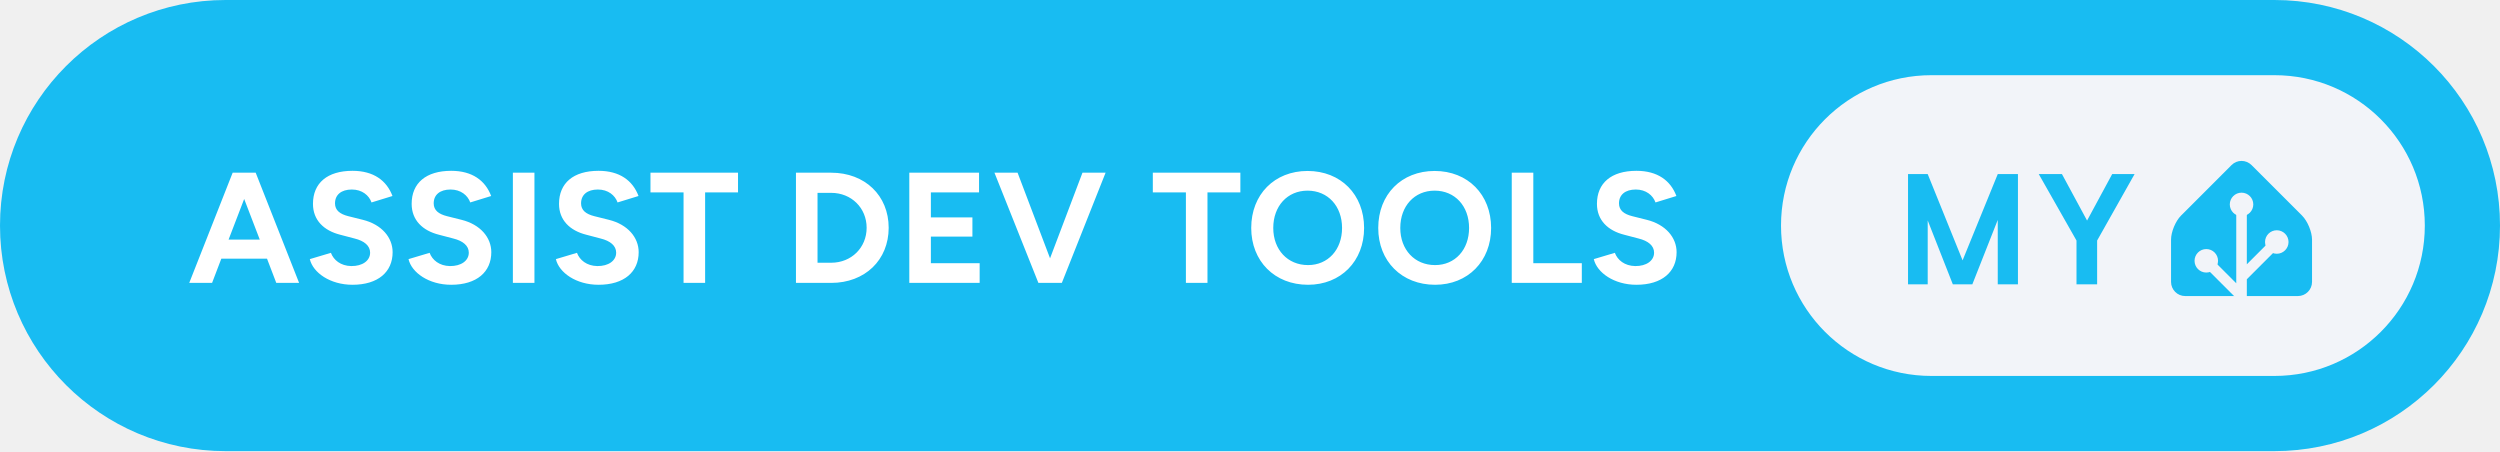
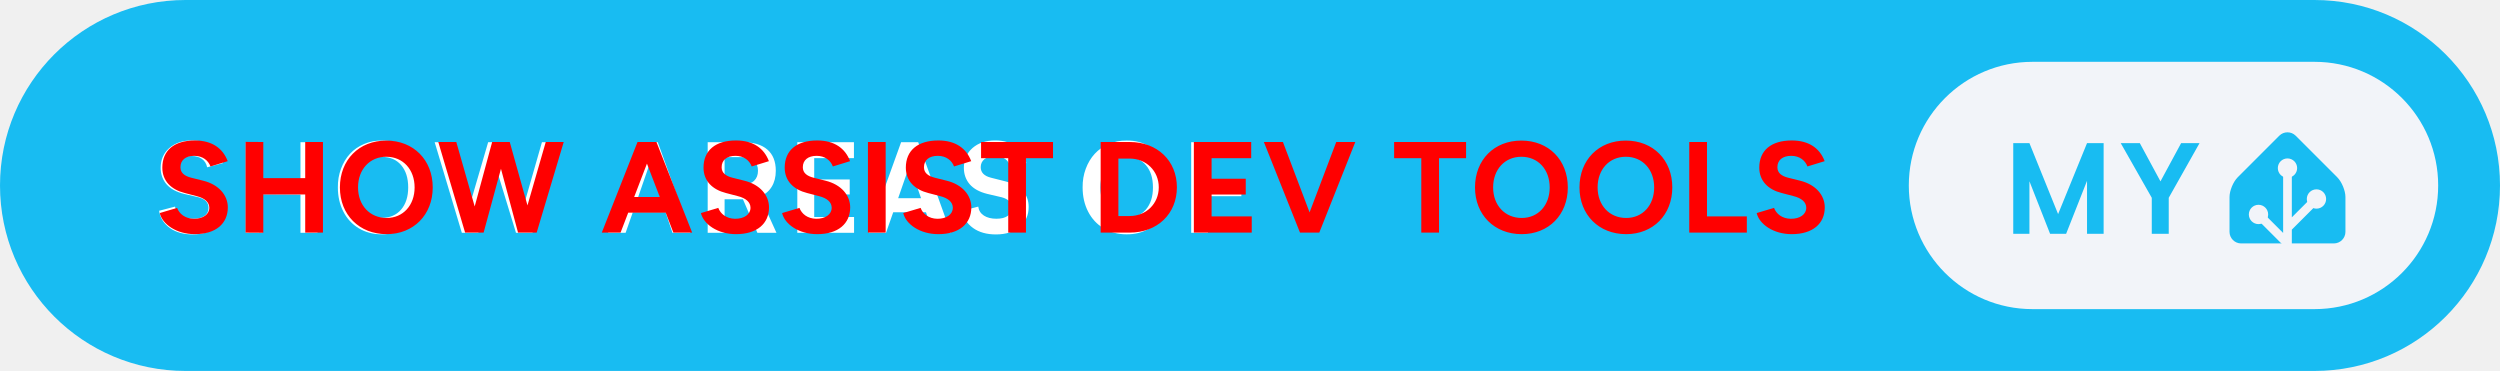
- <svg xmlns="http://www.w3.org/2000/svg" width="266" height="48" aria-label="Assist dev tools My Home Assistant" style="border-radius:24px" viewBox="0 0 532 96">
-   <rect width="532" height="96" fill="#18BCF2" rx="48" />
-   <path fill="#fff" d="M40.27 60.2h4.86l1.97-5.16h9.72l1.97 5.16h4.86l-9.24-23.45h-4.9Zm8.37-9.21 3.32-8.65 3.32 8.65Zm26.37 9.61c5.46 0 8.54-2.75 8.54-6.93 0-3.12-2.31-5.9-6.36-6.9L74.1 46c-1.74-.44-2.81-1.24-2.81-2.72 0-1.84 1.34-2.95 3.58-2.95 2.18 0 3.66 1.24 4.19 2.75l4.46-1.37c-1.24-3.29-4.02-5.36-8.51-5.36-5.36 0-8.41 2.61-8.41 7.03 0 3.49 2.34 5.7 5.79 6.57l3.05.8c2.08.51 3.32 1.54 3.32 3.02 0 1.71-1.64 2.88-4.02 2.85-2.24-.04-3.75-1.28-4.32-2.82l-4.49 1.34c.67 2.88 4.32 5.46 9.08 5.46Zm21 0c5.46 0 8.54-2.75 8.54-6.93 0-3.12-2.31-5.9-6.36-6.9L95.11 46c-1.74-.44-2.82-1.24-2.82-2.72 0-1.84 1.34-2.95 3.59-2.95 2.18 0 3.65 1.24 4.19 2.75l4.45-1.37c-1.24-3.29-4.02-5.36-8.51-5.36-5.36 0-8.41 2.61-8.41 7.03 0 3.49 2.35 5.7 5.8 6.57l3.05.8c2.07.51 3.31 1.54 3.31 3.02 0 1.71-1.64 2.88-4.02 2.85-2.24-.04-3.75-1.28-4.32-2.82l-4.49 1.34c.67 2.88 4.33 5.46 9.08 5.46Zm13.13-.4h4.59V36.75h-4.59Zm18.23.4c5.46 0 8.54-2.75 8.54-6.93 0-3.12-2.31-5.9-6.36-6.9l-3.09-.77c-1.74-.44-2.81-1.24-2.81-2.72 0-1.84 1.34-2.95 3.58-2.95 2.18 0 3.66 1.24 4.19 2.75l4.46-1.37c-1.24-3.29-4.02-5.36-8.51-5.36-5.36 0-8.41 2.61-8.41 7.03 0 3.49 2.34 5.7 5.8 6.57l3.04.8c2.08.51 3.32 1.54 3.32 3.02 0 1.71-1.64 2.88-4.02 2.85-2.24-.04-3.75-1.28-4.32-2.82l-4.49 1.34c.67 2.88 4.32 5.46 9.08 5.46Zm18.09-.4h4.59V40.94h7v-4.19h-18.63v4.19h7.04Zm23.92 0h7.5c7.17 0 12.23-4.86 12.23-11.73 0-6.86-5.06-11.72-12.23-11.72h-7.5Zm7.5-19.16c4.29 0 7.54 3.21 7.54 7.43 0 4.23-3.25 7.44-7.54 7.44h-2.91V41.04ZM193.5 60.2h14.97v-4.19h-10.38v-5.66h8.84v-4.09h-8.84v-5.32h10.25v-4.19H193.5Zm27.47 0h4.99l9.31-23.45h-4.92l-6.9 18.22-6.91-18.22h-4.92Zm31.39 0h4.59V40.94h7v-4.19h-18.63v4.19h7.04Zm25.99.4c6.97 0 11.93-5.02 11.93-12.09 0-7.1-4.96-12.13-12.03-12.13-7.03 0-11.99 4.99-11.99 12.13 0 7.07 4.99 12.09 12.09 12.09Zm0-4.19c-4.35 0-7.4-3.28-7.4-7.9 0-4.66 3.01-7.94 7.3-7.94 4.32 0 7.34 3.28 7.34 7.94 0 4.62-2.98 7.9-7.24 7.9Zm27.04 4.19c6.97 0 11.92-5.02 11.92-12.09 0-7.1-4.95-12.13-12.02-12.13-7.04 0-12 4.99-12 12.13 0 7.07 5 12.09 12.1 12.09Zm0-4.19c-4.36 0-7.41-3.28-7.41-7.9 0-4.66 3.02-7.94 7.31-7.94 4.32 0 7.33 3.28 7.33 7.94 0 4.62-2.98 7.9-7.23 7.9Zm16.31 3.79h14.91v-4.19h-10.32V36.75h-4.59Zm26.53.4c5.46 0 8.55-2.75 8.55-6.93 0-3.12-2.32-5.9-6.37-6.9l-3.08-.77c-1.74-.44-2.81-1.24-2.81-2.72 0-1.84 1.34-2.95 3.58-2.95 2.18 0 3.65 1.24 4.19 2.75l4.45-1.37c-1.24-3.29-4.02-5.36-8.51-5.36-5.36 0-8.4 2.61-8.4 7.03 0 3.49 2.34 5.7 5.79 6.57l3.05.8c2.08.51 3.32 1.54 3.32 3.02 0 1.71-1.65 2.88-4.02 2.85-2.25-.04-3.76-1.28-4.33-2.82l-4.48 1.34c.67 2.88 4.32 5.46 9.07 5.46Z" />
-   <g style="transform:translate(35px,0)">
+ <svg xmlns="http://www.w3.org/2000/svg" width="323.5" height="48" aria-label="Show Assist dev tools My Home Assistant" style="border-radius:24px" viewBox="0 0 647 96">
+   <rect width="647" height="96" fill="#18BCF2" rx="48" />
+   <path fill="#fff" d="M49.706 36.344c2.177 0 3.98.531 5.406 1.593 1.428 1.053 2.303 2.474 2.625 4.266l-4.125 1.094c-.197-.948-.65-1.672-1.359-2.172-.698-.5-1.588-.75-2.672-.75-1.114 0-2 .266-2.656.797-.656.531-.984 1.229-.984 2.094 0 1.364.875 2.27 2.625 2.718l3.765.953c2.021.521 3.526 1.35 4.516 2.485 1 1.125 1.5 2.505 1.5 4.14 0 2.126-.771 3.844-2.313 5.157-1.541 1.302-3.593 1.953-6.156 1.953-2.396 0-4.37-.557-5.922-1.672-1.573-1.135-2.5-2.62-2.781-4.453l4.125-1.078c.135 1 .625 1.776 1.469 2.328.843.542 1.922.812 3.234.812 1.26 0 2.234-.244 2.922-.734.698-.49 1.047-1.177 1.047-2.063 0-1.374-.854-2.291-2.563-2.75l-3.812-.89c-2-.5-3.505-1.333-4.516-2.5-1-1.177-1.5-2.594-1.5-4.25 0-2.094.745-3.797 2.235-5.11 1.5-1.312 3.463-1.968 5.89-1.968Zm13.881.453h4.376v9.625l9.796.031v-9.656h4.422V60.25H77.76v-9.89l-9.796-.063v9.953h-4.375V36.797Zm35.241-.422c2.208-.031 4.188.484 5.938 1.547 1.76 1.052 3.119 2.505 4.078 4.36.958 1.853 1.427 3.926 1.406 6.218.021 2.292-.453 4.37-1.422 6.234-.958 1.855-2.318 3.313-4.078 4.375-1.76 1.052-3.745 1.563-5.953 1.532-2.219 0-4.193-.516-5.922-1.547-1.73-1.042-3.068-2.485-4.016-4.328-.948-1.844-1.421-3.933-1.421-6.266-.021-1.708.25-3.318.812-4.828.563-1.51 1.338-2.802 2.328-3.875 1-1.083 2.214-1.927 3.64-2.531 1.428-.615 2.964-.912 4.61-.891Zm.031 20c2.063 0 3.709-.708 4.938-2.125 1.229-1.427 1.844-3.344 1.844-5.75 0-2.427-.61-4.349-1.829-5.766-1.208-1.416-2.859-2.125-4.953-2.125-2.093 0-3.755.709-4.984 2.125-1.219 1.417-1.828 3.339-1.828 5.766s.61 4.349 1.828 5.766c1.219 1.406 2.88 2.109 4.984 2.109Zm46.069-19.578-7.125 23.453h-4.266l-4.796-15.688-4.954 15.688h-4.265l-7.031-23.453h4.796l4.407 15.906 4.64-15.906h4.844l4.5 15.969 4.578-15.97h4.672Zm27.325 18.14h-8.484l-1.86 5.313h-4.547l8.454-23.453h4.421l8.438 23.453h-4.641l-1.781-5.313Zm-1.281-3.64-2.953-8.578-2.969 8.578h5.922Zm29.975 8.953h-4.938l-3.734-8.672h-4.75v8.672h-4.375V36.797h9.047c2.802 0 4.932.635 6.39 1.906 1.459 1.26 2.188 3.089 2.188 5.484 0 1.626-.354 3.01-1.063 4.157-.697 1.135-1.708 1.968-3.031 2.5l4.266 9.406Zm-4.781-16.063c0-1.093-.339-1.953-1.016-2.578-.667-.625-1.651-.937-2.953-.937h-4.672v7.062h4.641c1.323 0 2.317-.312 2.984-.937.677-.636 1.016-1.505 1.016-2.61Zm24.865 11.97v4.093h-14.687V36.797H221v4.125h-10.281v5.531h9.187v3.875h-9.187v5.828h10.312Zm18.616-1.22h-8.485l-1.859 5.313h-4.547l8.453-23.453h4.422l8.438 23.453h-4.641l-1.781-5.313Zm-1.281-3.64-2.954-8.578-2.968 8.578h5.922Zm19.209-14.953c2.177 0 3.979.531 5.406 1.593 1.427 1.053 2.302 2.474 2.625 4.266l-4.125 1.094c-.198-.948-.651-1.672-1.359-2.172-.698-.5-1.589-.75-2.672-.75-1.115 0-2 .266-2.656.797-.657.531-.985 1.229-.985 2.094 0 1.364.875 2.27 2.625 2.718l3.766.953c2.021.521 3.526 1.35 4.516 2.485 1 1.125 1.5 2.505 1.5 4.14 0 2.126-.771 3.844-2.313 5.157-1.542 1.302-3.594 1.953-6.156 1.953-2.396 0-4.37-.557-5.922-1.672-1.573-1.135-2.5-2.62-2.781-4.453l4.125-1.078c.135 1 .625 1.776 1.468 2.328.844.542 1.922.812 3.235.812 1.26 0 2.234-.244 2.922-.734.698-.49 1.047-1.177 1.047-2.063 0-1.374-.855-2.291-2.563-2.75l-3.812-.89c-2-.5-3.506-1.333-4.516-2.5-1-1.177-1.5-2.594-1.5-4.25 0-2.094.745-3.797 2.234-5.11 1.5-1.312 3.464-1.968 5.891-1.968Zm33.997.031c2.208-.031 4.187.484 5.937 1.547 1.761 1.052 3.12 2.505 4.078 4.36.959 1.853 1.428 3.926 1.407 6.218.021 2.292-.453 4.37-1.422 6.234-.958 1.855-2.318 3.313-4.078 4.375-1.761 1.052-3.745 1.563-5.953 1.532-2.219 0-4.193-.516-5.922-1.547-1.729-1.042-3.068-2.485-4.016-4.328-.948-1.844-1.422-3.933-1.422-6.266-.021-1.708.25-3.318.813-4.828.562-1.51 1.338-2.802 2.328-3.875 1-1.083 2.213-1.927 3.64-2.531 1.428-.615 2.964-.912 4.61-.891Zm.031 20c2.063 0 3.708-.708 4.938-2.125 1.229-1.427 1.843-3.344 1.843-5.75 0-2.427-.609-4.349-1.828-5.766-1.208-1.416-2.859-2.125-4.953-2.125-2.094 0-3.755.709-4.984 2.125-1.219 1.417-1.828 3.339-1.828 5.766s.609 4.349 1.828 5.766c1.218 1.406 2.88 2.109 4.984 2.109Zm21.022-15.484v5.953h8.672l-.031 3.937h-8.641v9.469h-4.344V36.797h14.657l-.032 4.094h-10.281Z" />
+   <path fill="red" d="M50.42 60.6c5.46 0 8.54-2.75 8.54-6.93 0-3.12-2.31-5.9-6.36-6.9L49.51 46c-1.74-.44-2.81-1.24-2.81-2.72 0-1.84 1.34-2.95 3.58-2.95 2.18 0 3.66 1.24 4.19 2.75l4.46-1.37c-1.24-3.29-4.02-5.36-8.51-5.36-5.36 0-8.41 2.61-8.41 7.03 0 3.49 2.35 5.7 5.8 6.57l3.04.8c2.08.51 3.32 1.54 3.32 3.02 0 1.71-1.64 2.88-4.02 2.85-2.24-.04-3.75-1.28-4.32-2.82l-4.49 1.34c.67 2.88 4.32 5.46 9.08 5.46Zm13.13-.4 4.59.03v-9.91h10.85v9.88h4.59V36.75h-4.59v9.35H68.14v-9.35l-4.59-.03Zm36.52.4c6.96 0 11.92-5.02 11.92-12.09 0-7.1-4.96-12.13-12.02-12.13-7.04 0-12 4.99-12 12.13 0 7.07 4.99 12.09 12.1 12.09Zm0-4.19c-4.36 0-7.41-3.28-7.41-7.9 0-4.66 3.02-7.94 7.31-7.94 4.32 0 7.33 3.28 7.33 7.94 0 4.62-2.98 7.9-7.23 7.9Zm20.3 3.79h4.79l4.49-16.52 4.42 16.52h4.82l7-23.45h-4.65l-4.73 16.41-4.59-16.41h-4.55l-4.52 16.68-4.76-16.68h-4.66Zm35.37 0h4.86l1.98-5.16h9.71l1.98 5.16h4.86l-9.25-23.45h-4.89Zm8.38-9.21 3.31-8.65 3.32 8.65Zm26.36 9.61c5.46 0 8.54-2.75 8.54-6.93 0-3.12-2.31-5.9-6.36-6.9l-3.08-.77c-1.74-.44-2.82-1.24-2.82-2.72 0-1.84 1.34-2.95 3.59-2.95 2.18 0 3.65 1.24 4.19 2.75l4.45-1.37c-1.24-3.29-4.02-5.36-8.51-5.36-5.36 0-8.41 2.61-8.41 7.03 0 3.49 2.35 5.7 5.8 6.57l3.05.8c2.07.51 3.31 1.54 3.31 3.02 0 1.71-1.64 2.88-4.02 2.85-2.24-.04-3.75-1.28-4.32-2.82l-4.49 1.34c.67 2.88 4.32 5.46 9.08 5.46Zm21.01 0c5.46 0 8.54-2.75 8.54-6.93 0-3.12-2.31-5.9-6.37-6.9l-3.08-.77c-1.74-.44-2.81-1.24-2.81-2.72 0-1.84 1.34-2.95 3.58-2.95 2.18 0 3.65 1.24 4.19 2.75l4.46-1.37c-1.24-3.29-4.02-5.36-8.51-5.36-5.36 0-8.41 2.61-8.41 7.03 0 3.49 2.34 5.7 5.79 6.57l3.05.8c2.08.51 3.32 1.54 3.32 3.02 0 1.71-1.64 2.88-4.02 2.85-2.25-.04-3.75-1.28-4.32-2.82l-4.49 1.34c.67 2.88 4.32 5.46 9.08 5.46Zm13.13-.4h4.59V36.75h-4.59Zm18.22.4c5.46 0 8.54-2.75 8.54-6.93 0-3.12-2.31-5.9-6.36-6.9l-3.08-.77c-1.74-.44-2.82-1.24-2.82-2.72 0-1.84 1.34-2.95 3.59-2.95 2.18 0 3.65 1.24 4.19 2.75l4.45-1.37c-1.24-3.29-4.02-5.36-8.51-5.36-5.36 0-8.41 2.61-8.41 7.03 0 3.49 2.35 5.7 5.8 6.57l3.05.8c2.07.51 3.31 1.54 3.31 3.02 0 1.71-1.64 2.88-4.02 2.85-2.24-.04-3.75-1.28-4.32-2.82l-4.49 1.34c.67 2.88 4.33 5.46 9.08 5.46Zm18.09-.4h4.59V40.94h7v-4.19H253.9v4.19h7.03Zm23.92 0h7.51c7.16 0 12.22-4.86 12.22-11.73 0-6.86-5.06-11.72-12.22-11.72h-7.51Zm7.51-19.16c4.28 0 7.53 3.21 7.53 7.43 0 4.23-3.25 7.44-7.53 7.44h-2.92V41.04Zm16.61 19.16h14.98v-4.19h-10.39v-5.66h8.84v-4.09h-8.84v-5.32h10.25v-4.19h-14.84Zm27.47 0h4.99l9.32-23.45h-4.93l-6.9 18.22-6.9-18.22h-4.93Zm31.39 0h4.59V40.94h7v-4.19H360.8v4.19h7.03Zm26 .4c6.97 0 11.92-5.02 11.92-12.09 0-7.1-4.95-12.13-12.02-12.13-7.04 0-12 4.99-12 12.13 0 7.07 5 12.09 12.1 12.09Zm0-4.19c-4.36 0-7.41-3.28-7.41-7.9 0-4.66 3.02-7.94 7.31-7.94 4.32 0 7.33 3.28 7.33 7.94 0 4.62-2.98 7.9-7.23 7.9Zm27.03 4.19c6.97 0 11.93-5.02 11.93-12.09 0-7.1-4.96-12.13-12.03-12.13-7.03 0-11.99 4.99-11.99 12.13 0 7.07 4.99 12.09 12.09 12.09Zm0-4.19c-4.35 0-7.4-3.28-7.4-7.9 0-4.66 3.01-7.94 7.3-7.94 4.32 0 7.34 3.28 7.34 7.94 0 4.62-2.98 7.9-7.24 7.9Zm16.32 3.79h14.9v-4.19h-10.31V36.75h-4.59Zm26.53.4c5.46 0 8.54-2.75 8.54-6.93 0-3.12-2.31-5.9-6.36-6.9L462.8 46c-1.74-.44-2.81-1.24-2.81-2.72 0-1.84 1.34-2.95 3.58-2.95 2.18 0 3.66 1.24 4.19 2.75l4.46-1.37c-1.24-3.29-4.02-5.36-8.51-5.36-5.36 0-8.41 2.61-8.41 7.03 0 3.49 2.34 5.7 5.8 6.57l3.04.8c2.08.51 3.32 1.54 3.32 3.02 0 1.71-1.64 2.88-4.02 2.85-2.24-.04-3.75-1.28-4.32-2.82l-4.49 1.34c.67 2.88 4.32 5.46 9.08 5.46Z" />
+   <g style="transform:translate(150px,0)">
    <rect width="137" height="64" x="344" y="16" fill="#F2F4F9" rx="32" />
    <path fill="#18BCF2" d="M394.419 37.047V60.5h-4.297V46.797L384.716 60.5h-4.157l-5.343-13.594V60.5h-4.188V37.047h4.188l7.422 18.36 7.484-18.36h4.297Zm9.365 0 5.344 9.89 5.344-9.89h4.766l-7.969 14.14V60.5h-4.391v-9.313l-8.031-14.14h4.937ZM457 60c0 1.65-1.35 3-3 3h-24c-1.65 0-3-1.35-3-3v-9c0-1.65.95-3.95 2.12-5.12l10.76-10.76a3 3 0 0 1 4.24 0l10.76 10.76c1.17 1.17 2.12 3.47 2.12 5.12v9Z" />
    <path fill="#F2F4F9" stroke="#F2F4F9" d="M442 45.5a2 2 0 1 0 0-4 2 2 0 0 0 0 4Z" />
    <path fill="#F2F4F9" stroke="#F2F4F9" stroke-miterlimit="10" d="M449.5 53.5a2 2 0 1 0 0-4 2 2 0 0 0 0 4ZM434.5 57.5a2 2 0 1 0 0-4 2 2 0 0 0 0 4Z" />
    <path fill="none" stroke="#F2F4F9" stroke-miterlimit="10" stroke-width="2.25" d="M442 43.48V63l-7.5-7.5M449.5 51.46l-7.41 7.41" />
  </g>
</svg>
